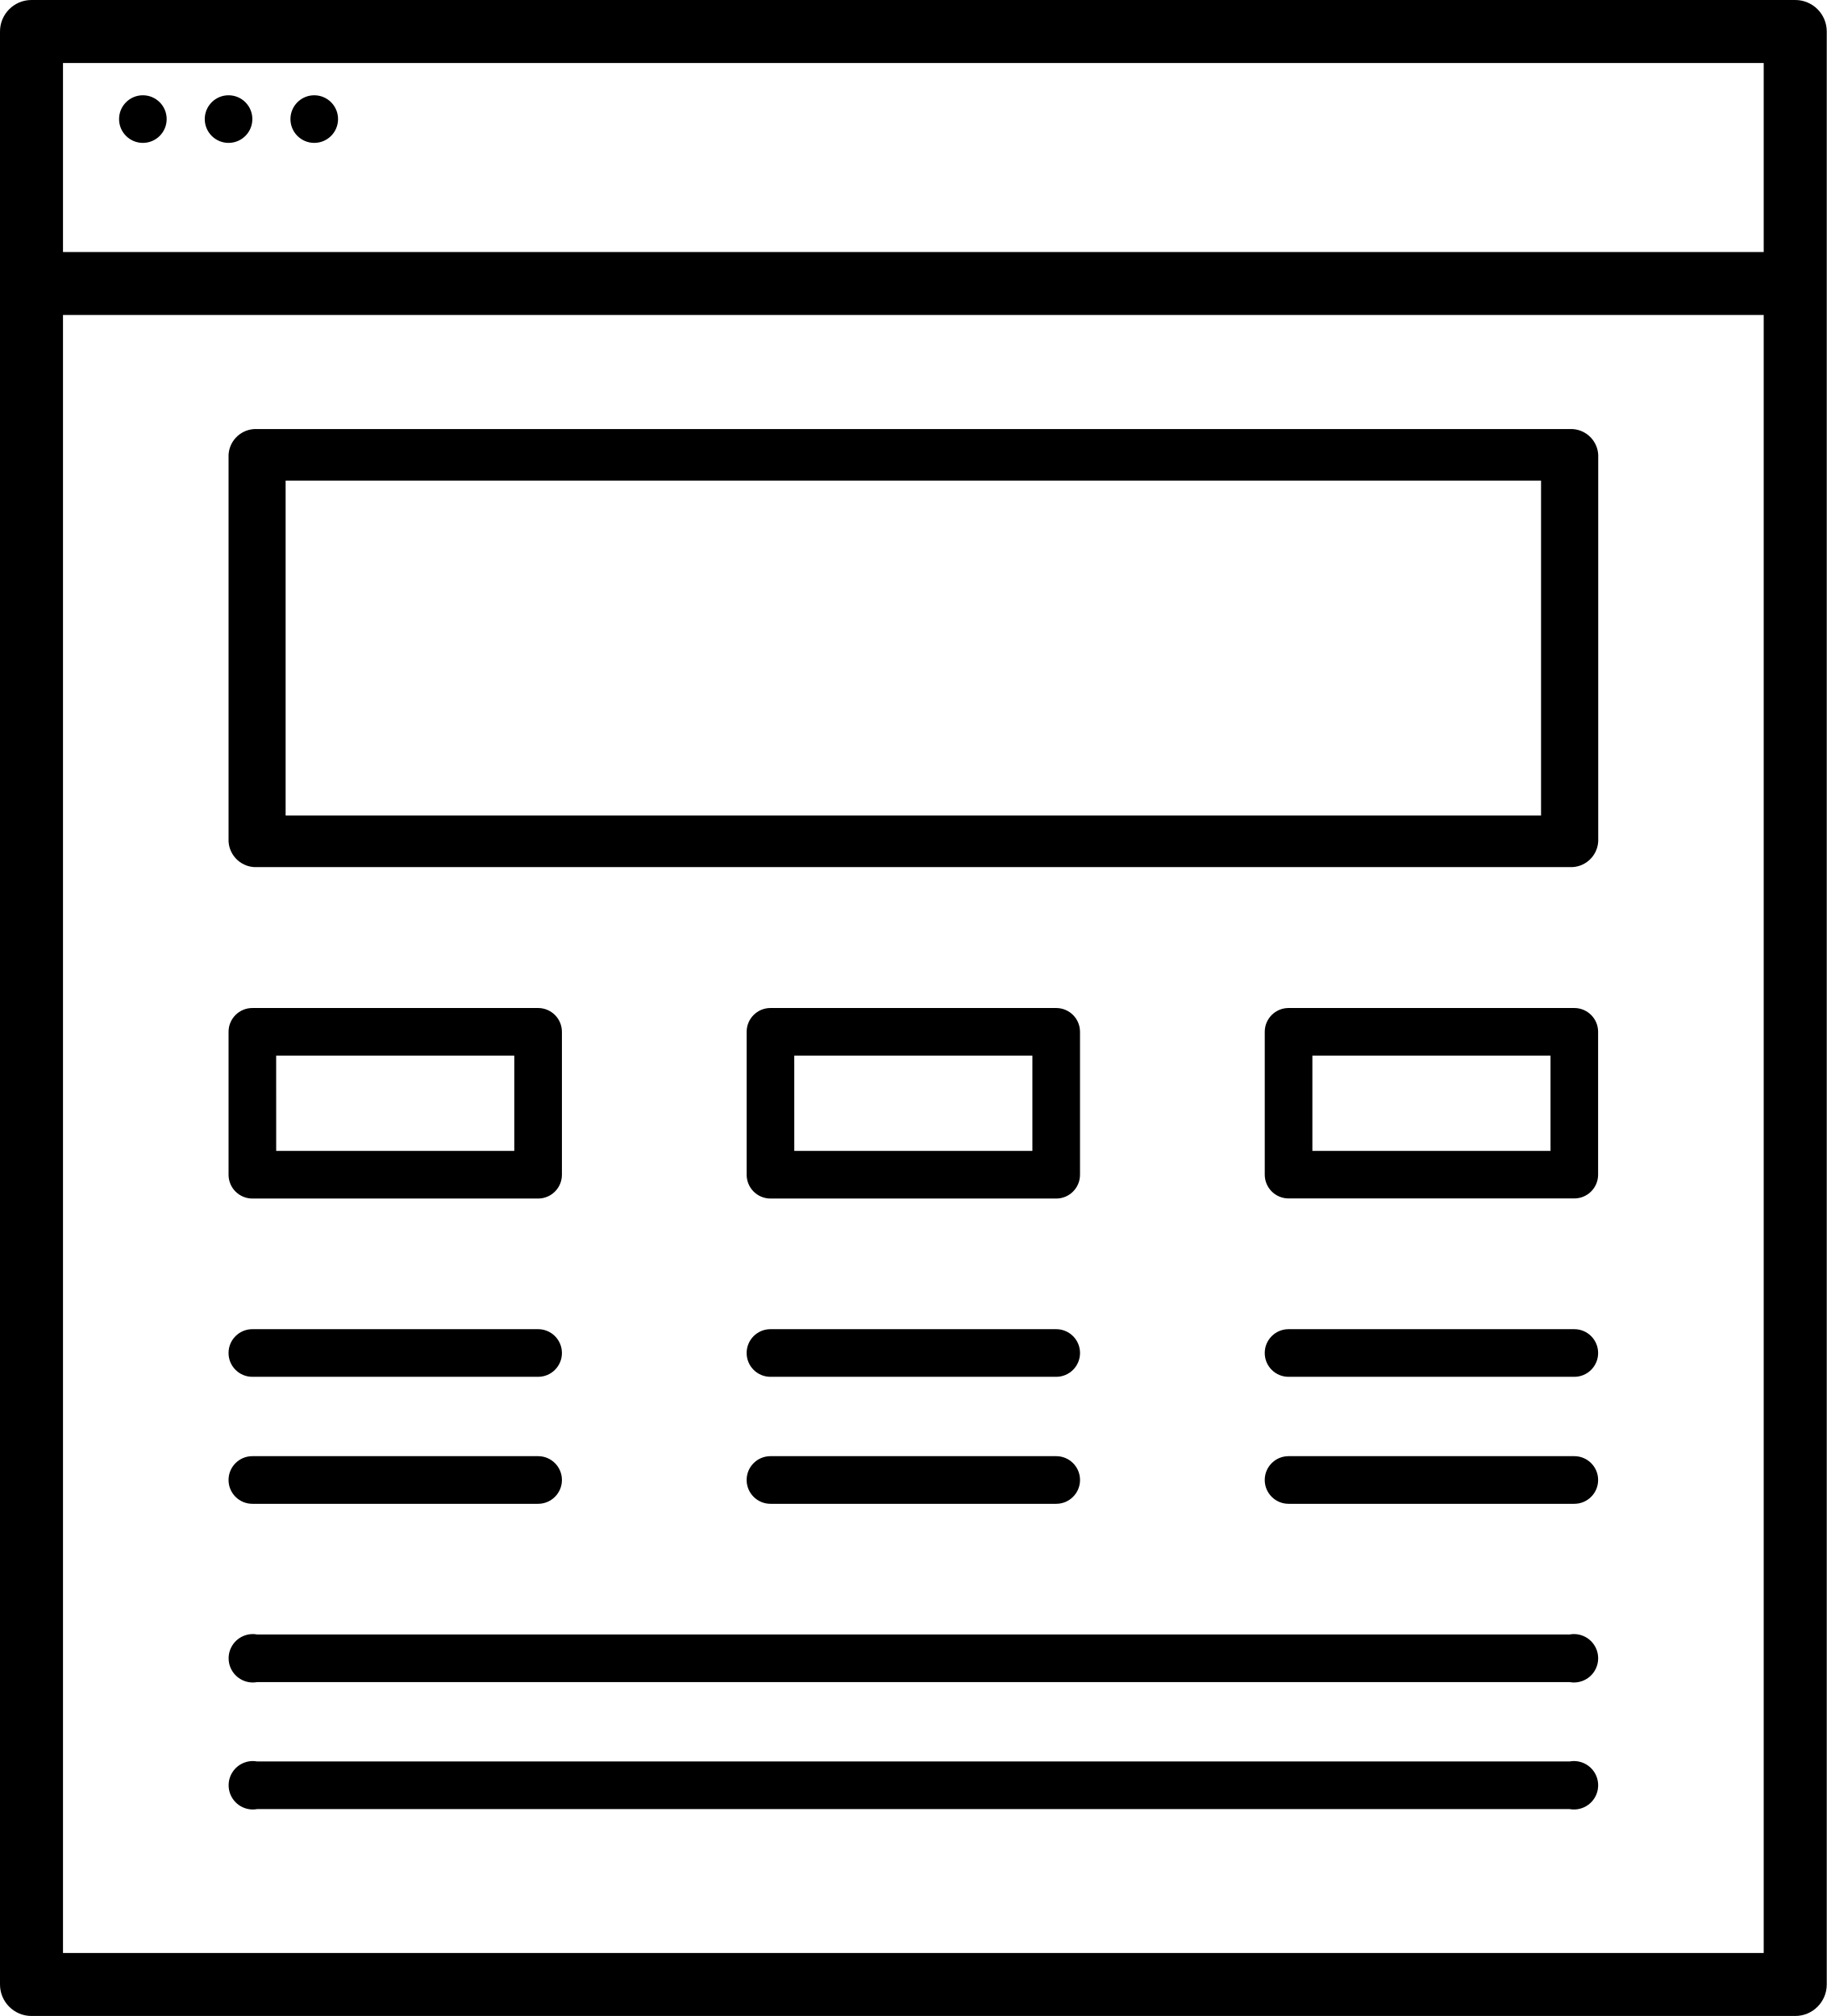
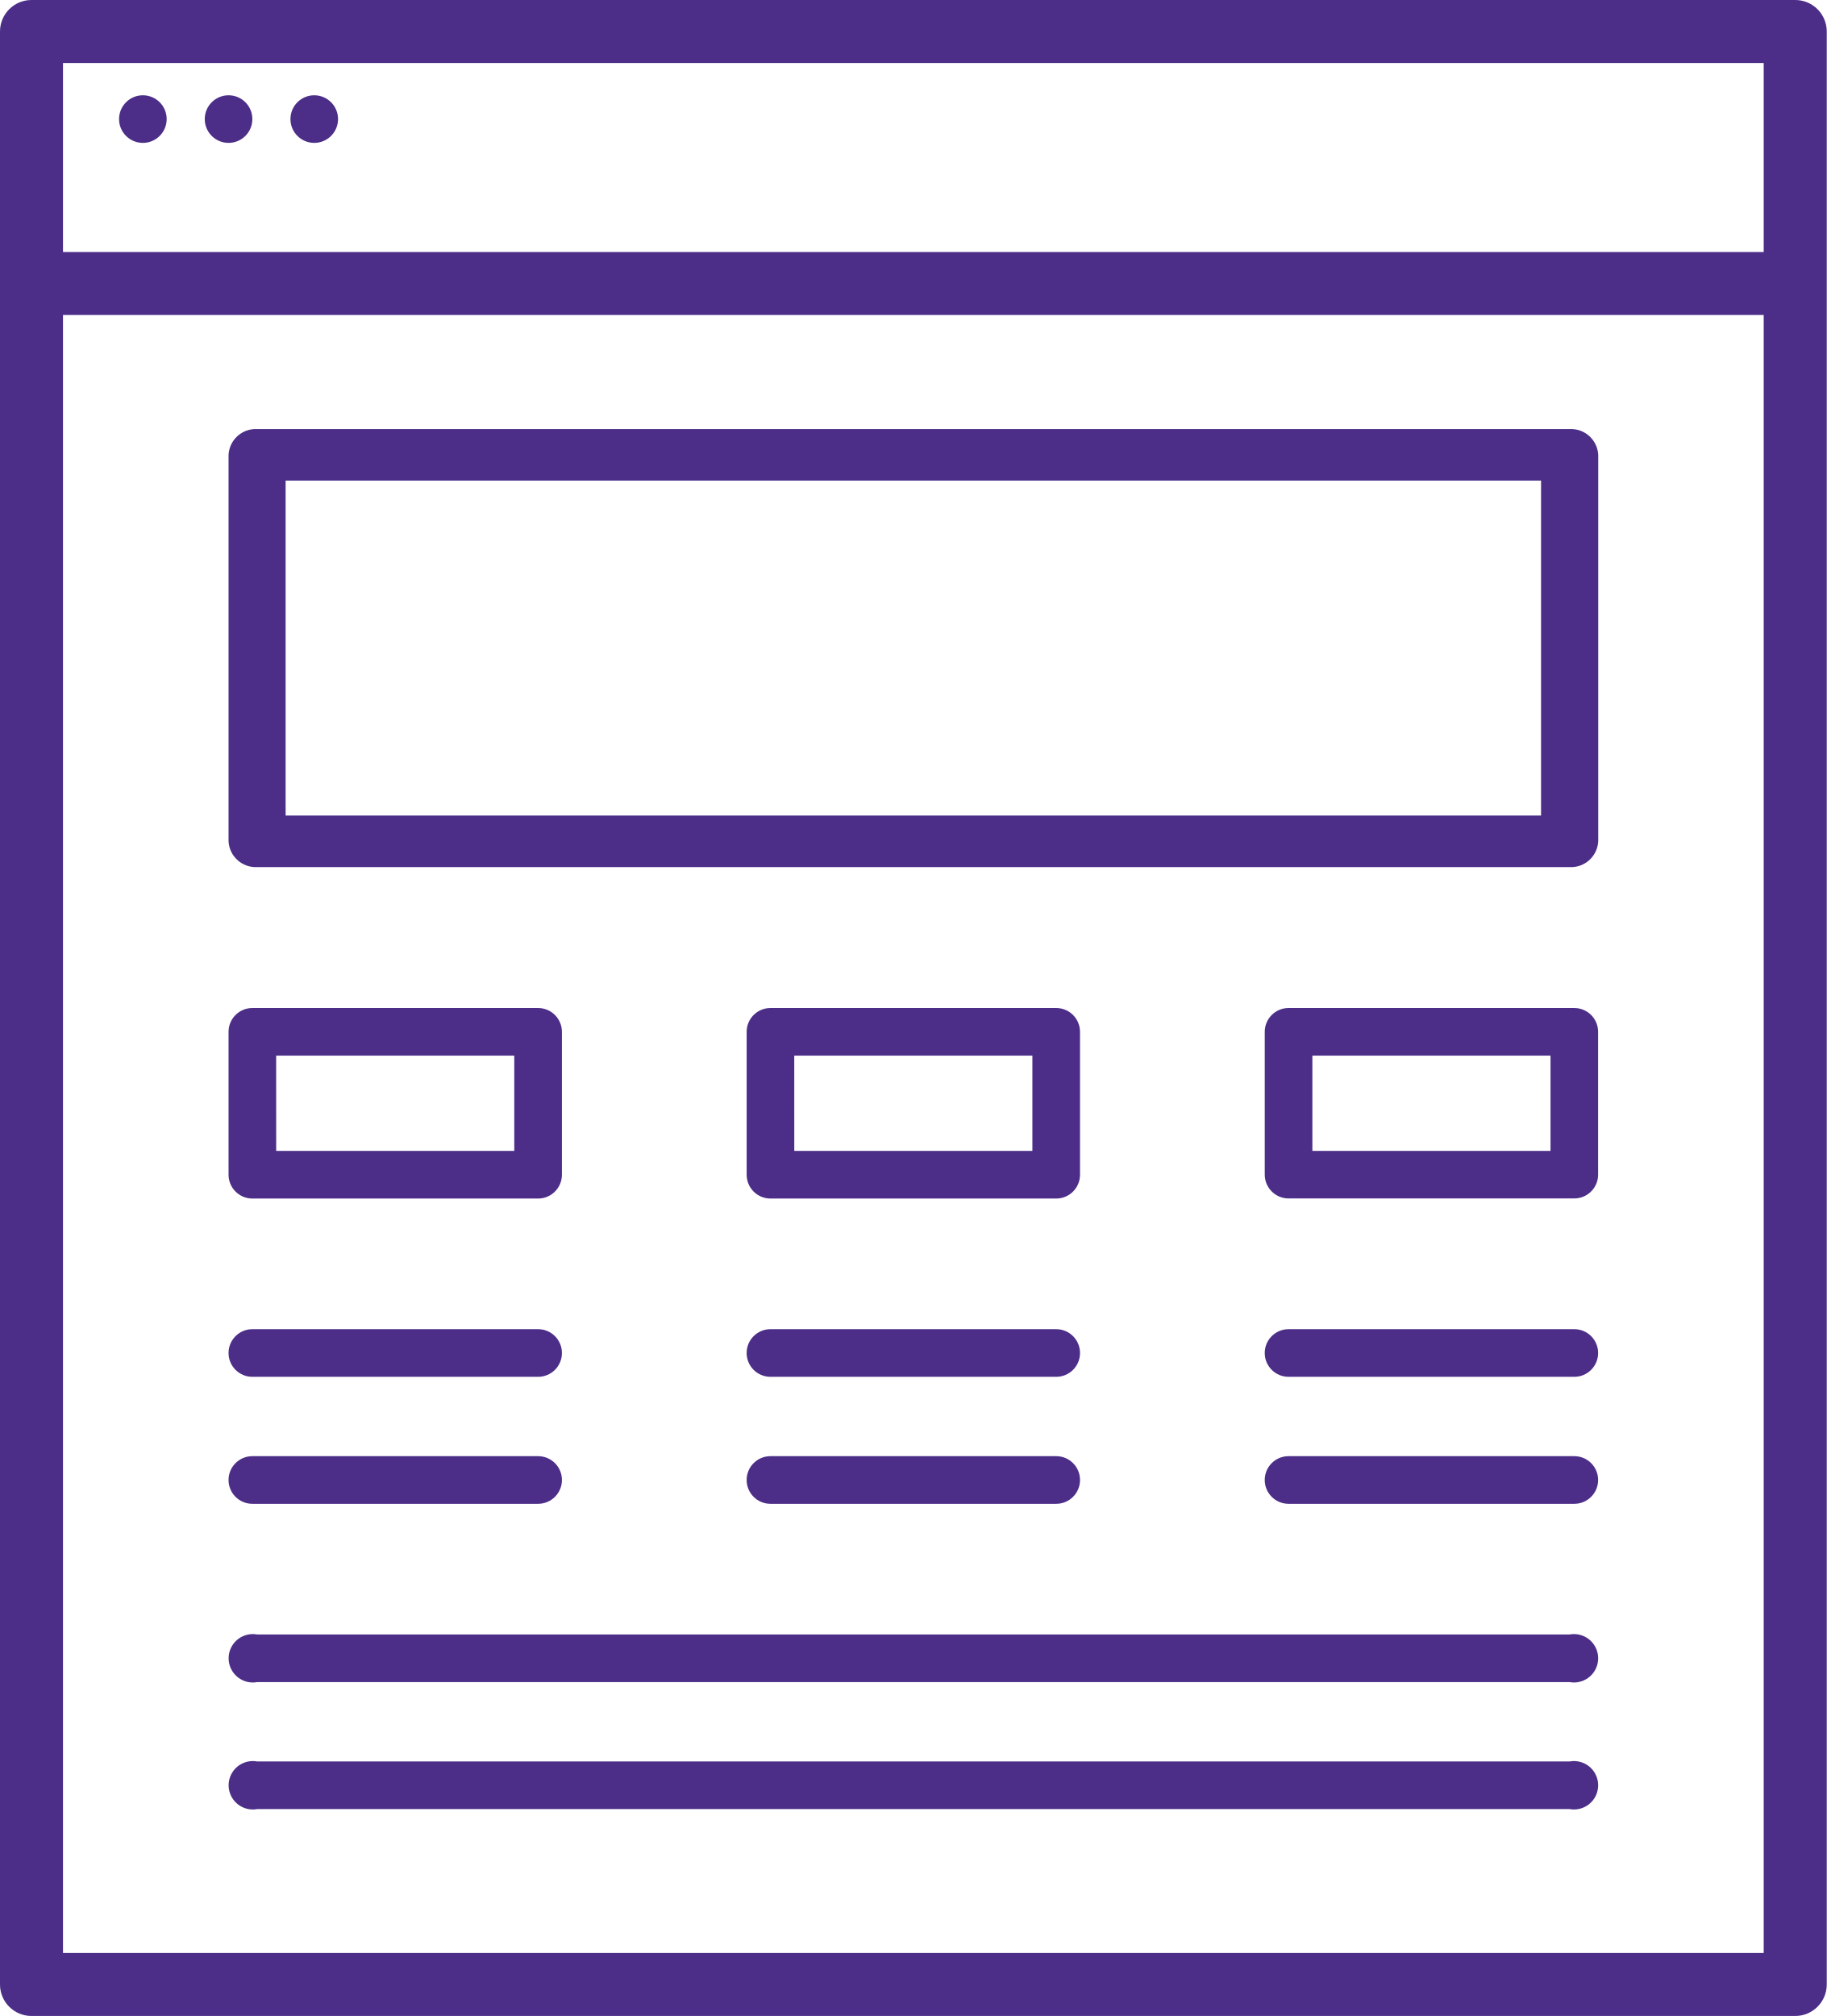
- <svg xmlns="http://www.w3.org/2000/svg" width="64.698" height="71.391" viewBox="0 0 64.698 71.391">
+ <svg xmlns="http://www.w3.org/2000/svg" width="64.698" height="71.391" viewBox="0 0 64.698 71.391" fill="#4C2E88">
  <g id="Website" transform="translate(-3)">
    <path id="Path_37074" data-name="Path 37074" d="M66.583,0H4.115A1.115,1.115,0,0,0,3,1.115v69.16a1.115,1.115,0,0,0,1.115,1.115H66.583A1.115,1.115,0,0,0,67.7,70.276V1.115A1.115,1.115,0,0,0,66.583,0ZM5.231,2.231H65.467V8.924H5.231Zm0,66.929V11.155H65.467V69.16Z" />
    <path id="Path_37075" data-name="Path 37075" d="M8,4.843A.843.843,0,1,0,8.843,4,.843.843,0,0,0,8,4.843Z" transform="translate(-0.783 -0.626)" />
    <path id="Path_37076" data-name="Path 37076" d="M13,4.843A.843.843,0,1,0,13.843,4,.843.843,0,0,0,13,4.843Z" transform="translate(-2.748 -0.626)" />
    <path id="Path_37077" data-name="Path 37077" d="M18,4.843A.843.843,0,1,0,18.843,4,.843.843,0,0,0,18,4.843Z" transform="translate(-4.713 -0.626)" />
    <path id="Path_37078" data-name="Path 37078" d="M55.5,13H9.011A.965.965,0,0,0,8,13.912V27.6a.965.965,0,0,0,1.011.912H55.5a.965.965,0,0,0,1.011-.912V13.912A.965.965,0,0,0,55.5,13ZM54.486,26.686H10.021V14.825H54.486Z" transform="translate(3.095 2.194)" />
    <path id="Path_37079" data-name="Path 37079" d="M8.843,45.687H18.964a.843.843,0,1,0,0-1.687H8.843a.843.843,0,1,0,0,1.687Z" transform="translate(3.095 3.069)" />
    <path id="Path_37080" data-name="Path 37080" d="M8.843,49.687H18.964a.843.843,0,0,0,0-1.687H8.843a.843.843,0,0,0,0,1.687Z" transform="translate(3.095 3.566)" />
    <path id="Path_37081" data-name="Path 37081" d="M25.843,45.687H35.964a.843.843,0,1,0,0-1.687H25.843a.843.843,0,1,0,0,1.687Z" transform="translate(4.445 3.069)" />
    <path id="Path_37082" data-name="Path 37082" d="M25.843,49.687H35.964a.843.843,0,0,0,0-1.687H25.843a.843.843,0,0,0,0,1.687Z" transform="translate(4.445 3.566)" />
    <path id="Path_37083" data-name="Path 37083" d="M52.964,44H42.843a.843.843,0,1,0,0,1.687H52.964a.843.843,0,1,0,0-1.687Z" transform="translate(5.795 3.069)" />
    <path id="Path_37084" data-name="Path 37084" d="M52.964,48H42.843a.843.843,0,1,0,0,1.687H52.964a.843.843,0,0,0,0-1.687Z" transform="translate(5.795 3.566)" />
    <path id="Path_37085" data-name="Path 37085" d="M55.5,57H9.011a.857.857,0,1,0,0,1.687H55.5A.857.857,0,1,0,55.5,57Z" transform="translate(3.095 5.377)" />
    <path id="Path_37086" data-name="Path 37086" d="M55.5,53H9.011a.857.857,0,1,0,0,1.687H55.5A.857.857,0,1,0,55.5,53Z" transform="translate(3.095 4.88)" />
    <path id="Path_37087" data-name="Path 37087" d="M8.843,39.747H18.964a.843.843,0,0,0,.843-.843v-5.06A.843.843,0,0,0,18.964,33H8.843A.843.843,0,0,0,8,33.843V38.9A.843.843,0,0,0,8.843,39.747Zm.843-5.06h8.434V38.06H9.687Z" transform="translate(3.095 2.696)" />
    <path id="Path_37088" data-name="Path 37088" d="M25.843,39.747H35.964a.843.843,0,0,0,.843-.843v-5.06A.843.843,0,0,0,35.964,33H25.843a.843.843,0,0,0-.843.843V38.9A.843.843,0,0,0,25.843,39.747Zm.843-5.06h8.434V38.06H26.687Z" transform="translate(4.445 2.696)" />
    <path id="Path_37089" data-name="Path 37089" d="M52.964,33H42.843a.843.843,0,0,0-.843.843V38.9a.843.843,0,0,0,.843.843H52.964a.843.843,0,0,0,.843-.843v-5.06A.843.843,0,0,0,52.964,33Zm-.843,5.06H43.687V34.687h8.434Z" transform="translate(5.795 2.696)" />
  </g>
</svg>
